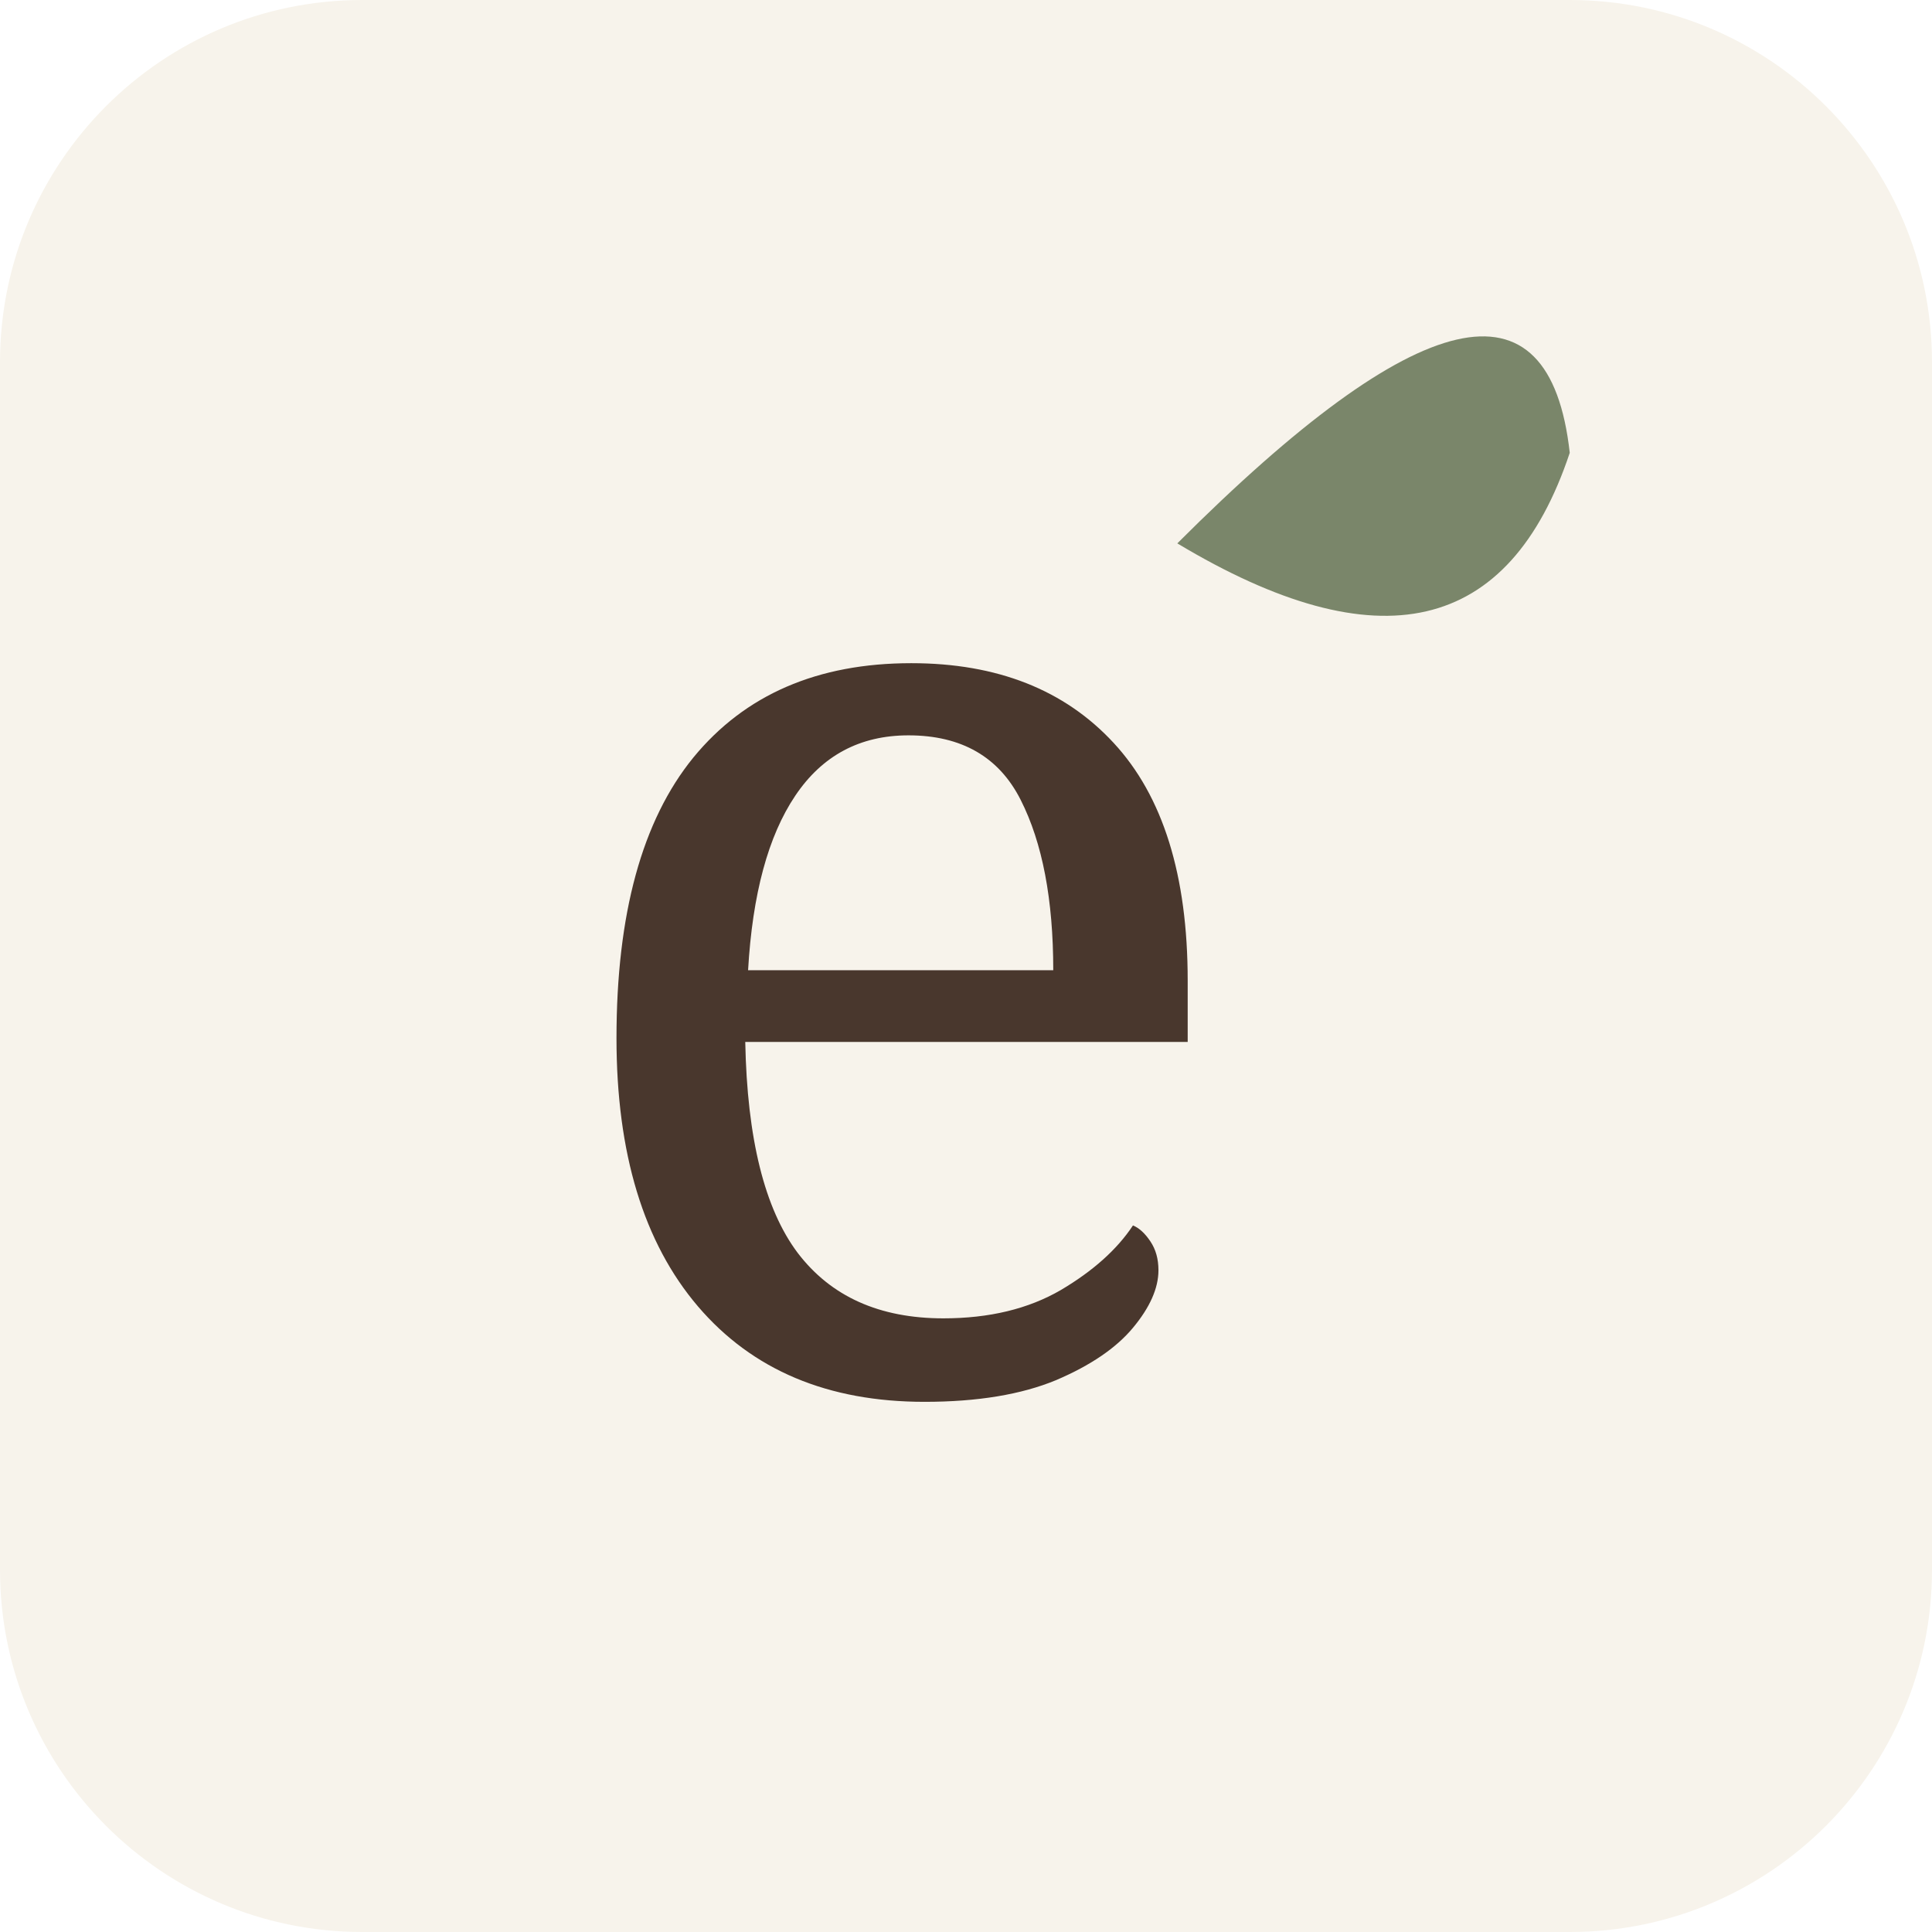
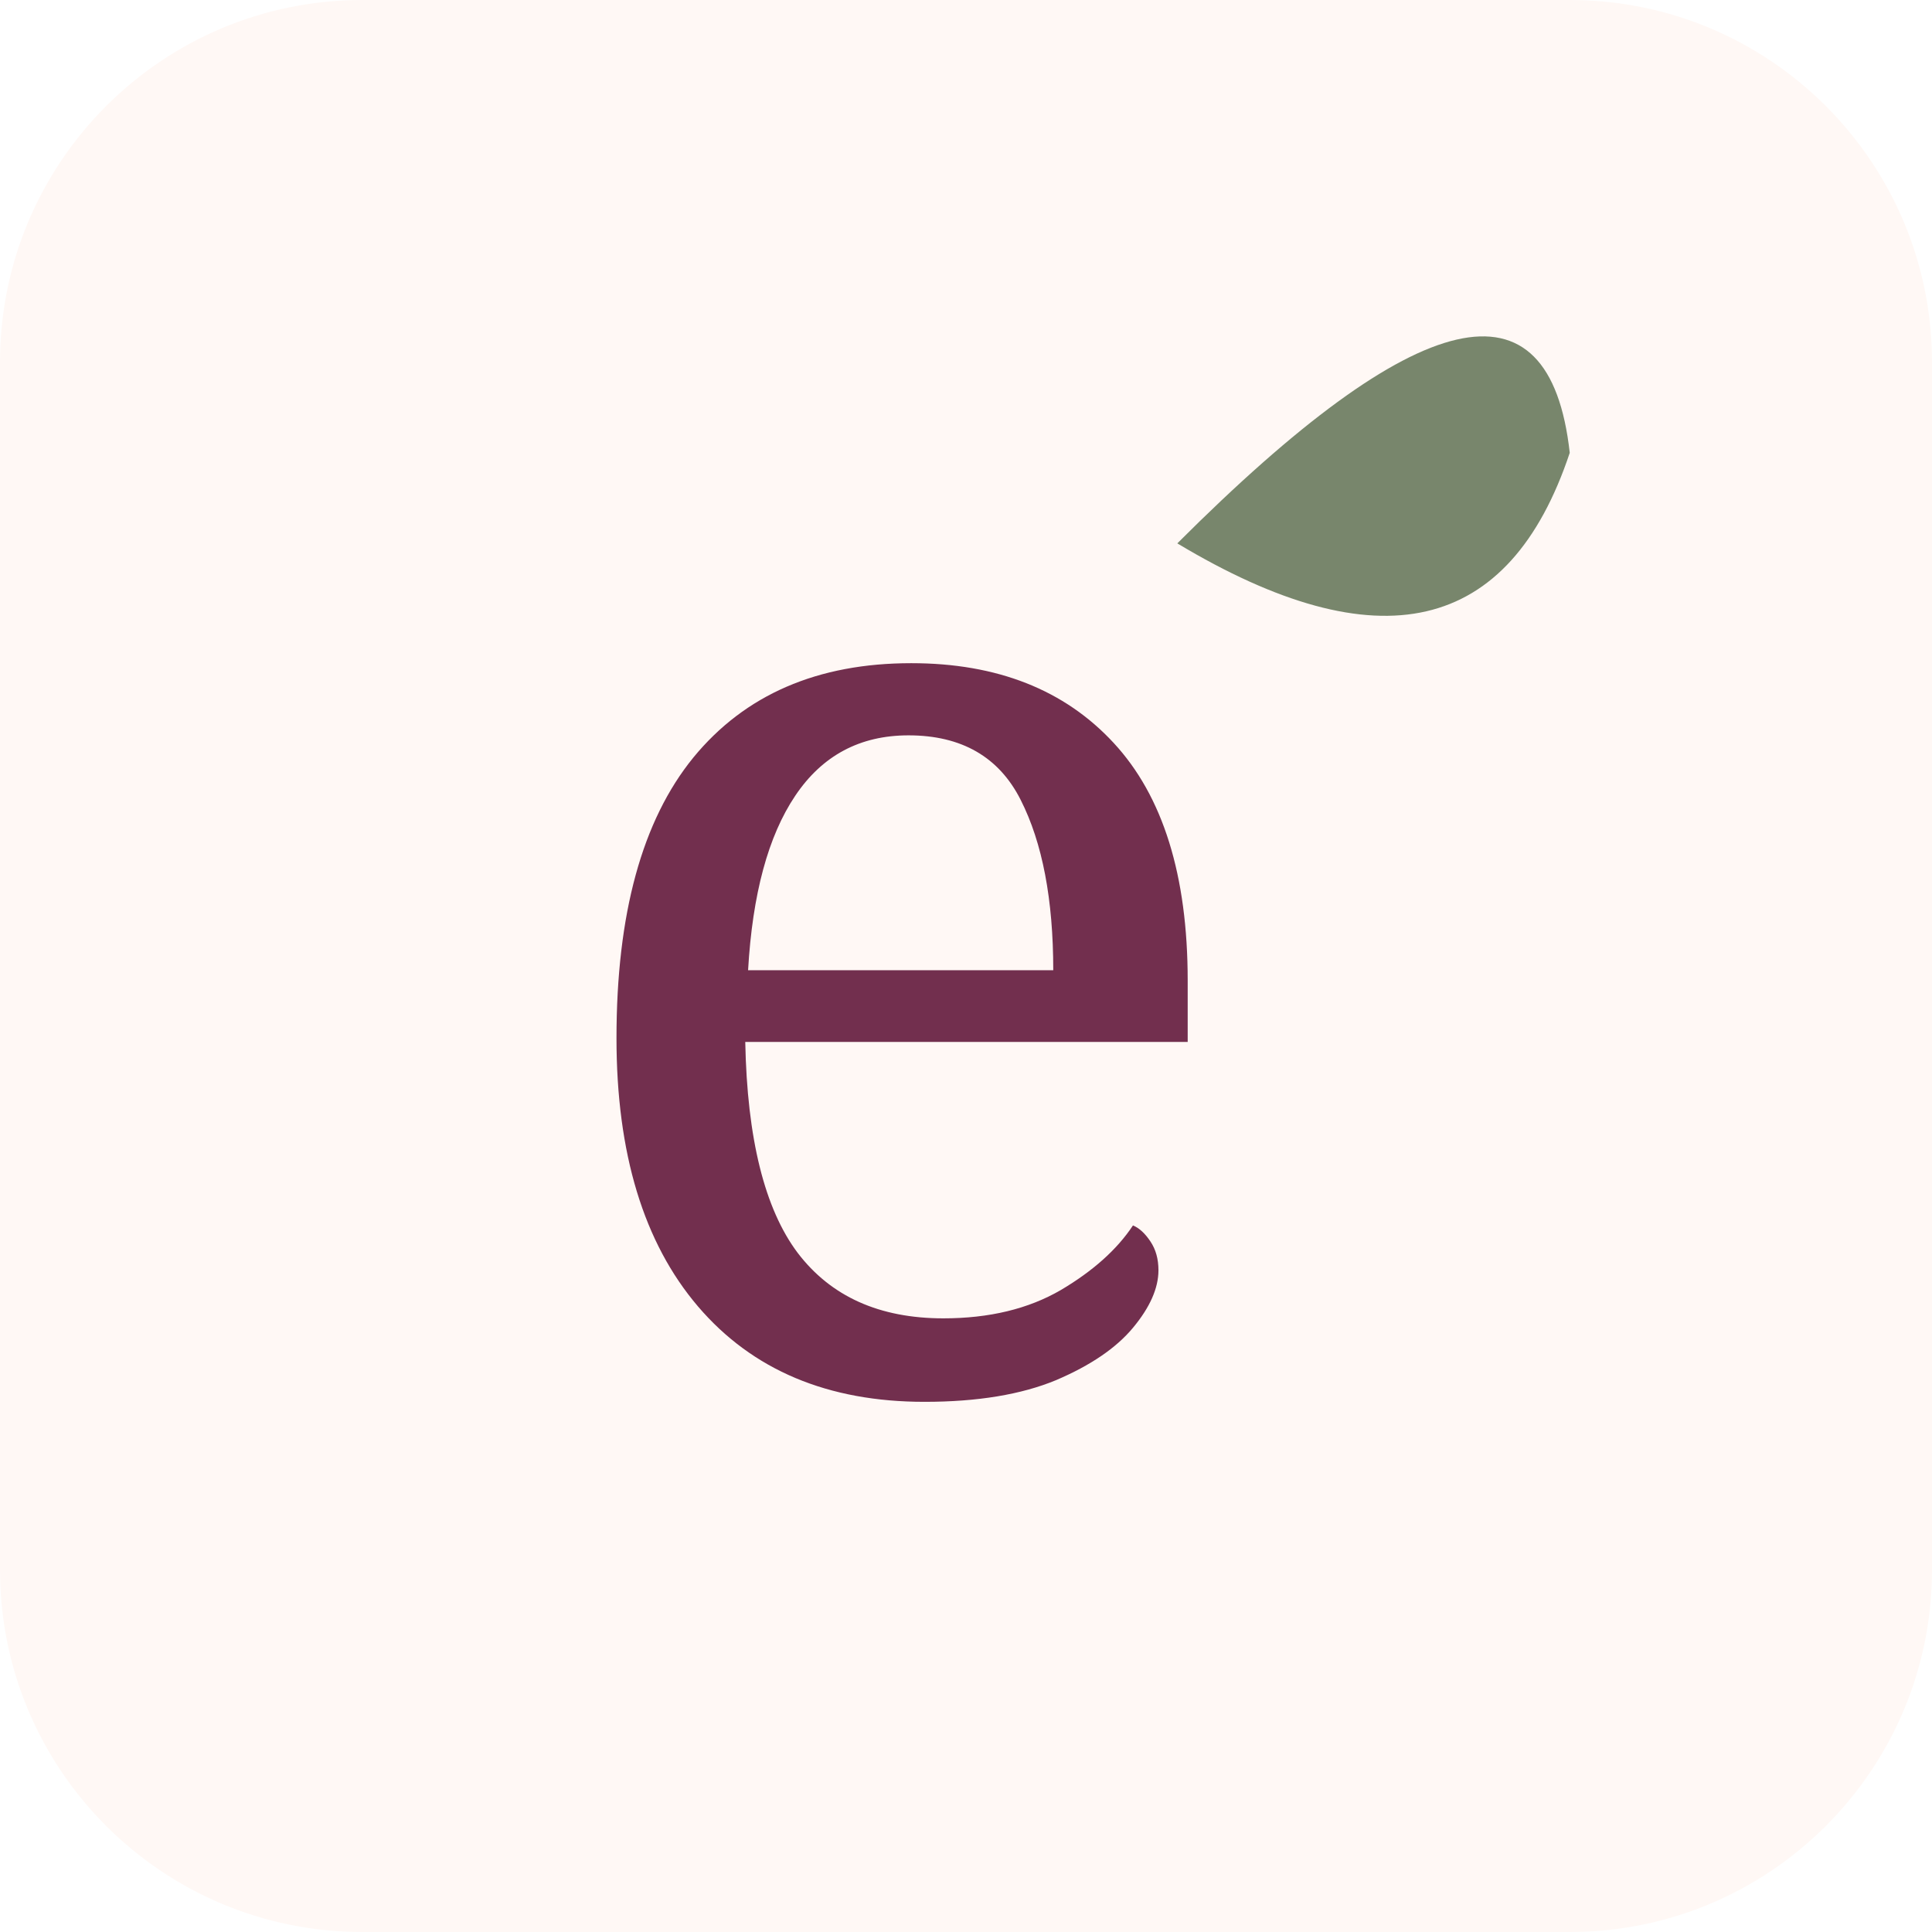
<svg xmlns="http://www.w3.org/2000/svg" viewBox="0 0 64 64">
-   <rect width="64" height="64" rx="12" fill="#f7f3eb" />
-   <text x="18" y="46" font-family="Georgia,serif" font-size="44" fill="#49372d">e</text>
-   <path d="M39 18q12-12 13-3-3 9-13 3" fill="#7a866a" />
+   <rect width="64" height="64" rx="12" fill="#FFF8F5" />
+   <text x="18" y="46" font-family="Georgia,serif" font-size="44" fill="#722F4E">e</text>
+   <path d="M39 18q12-12 13-3-3 9-13 3" fill="#78866C" />
</svg>
